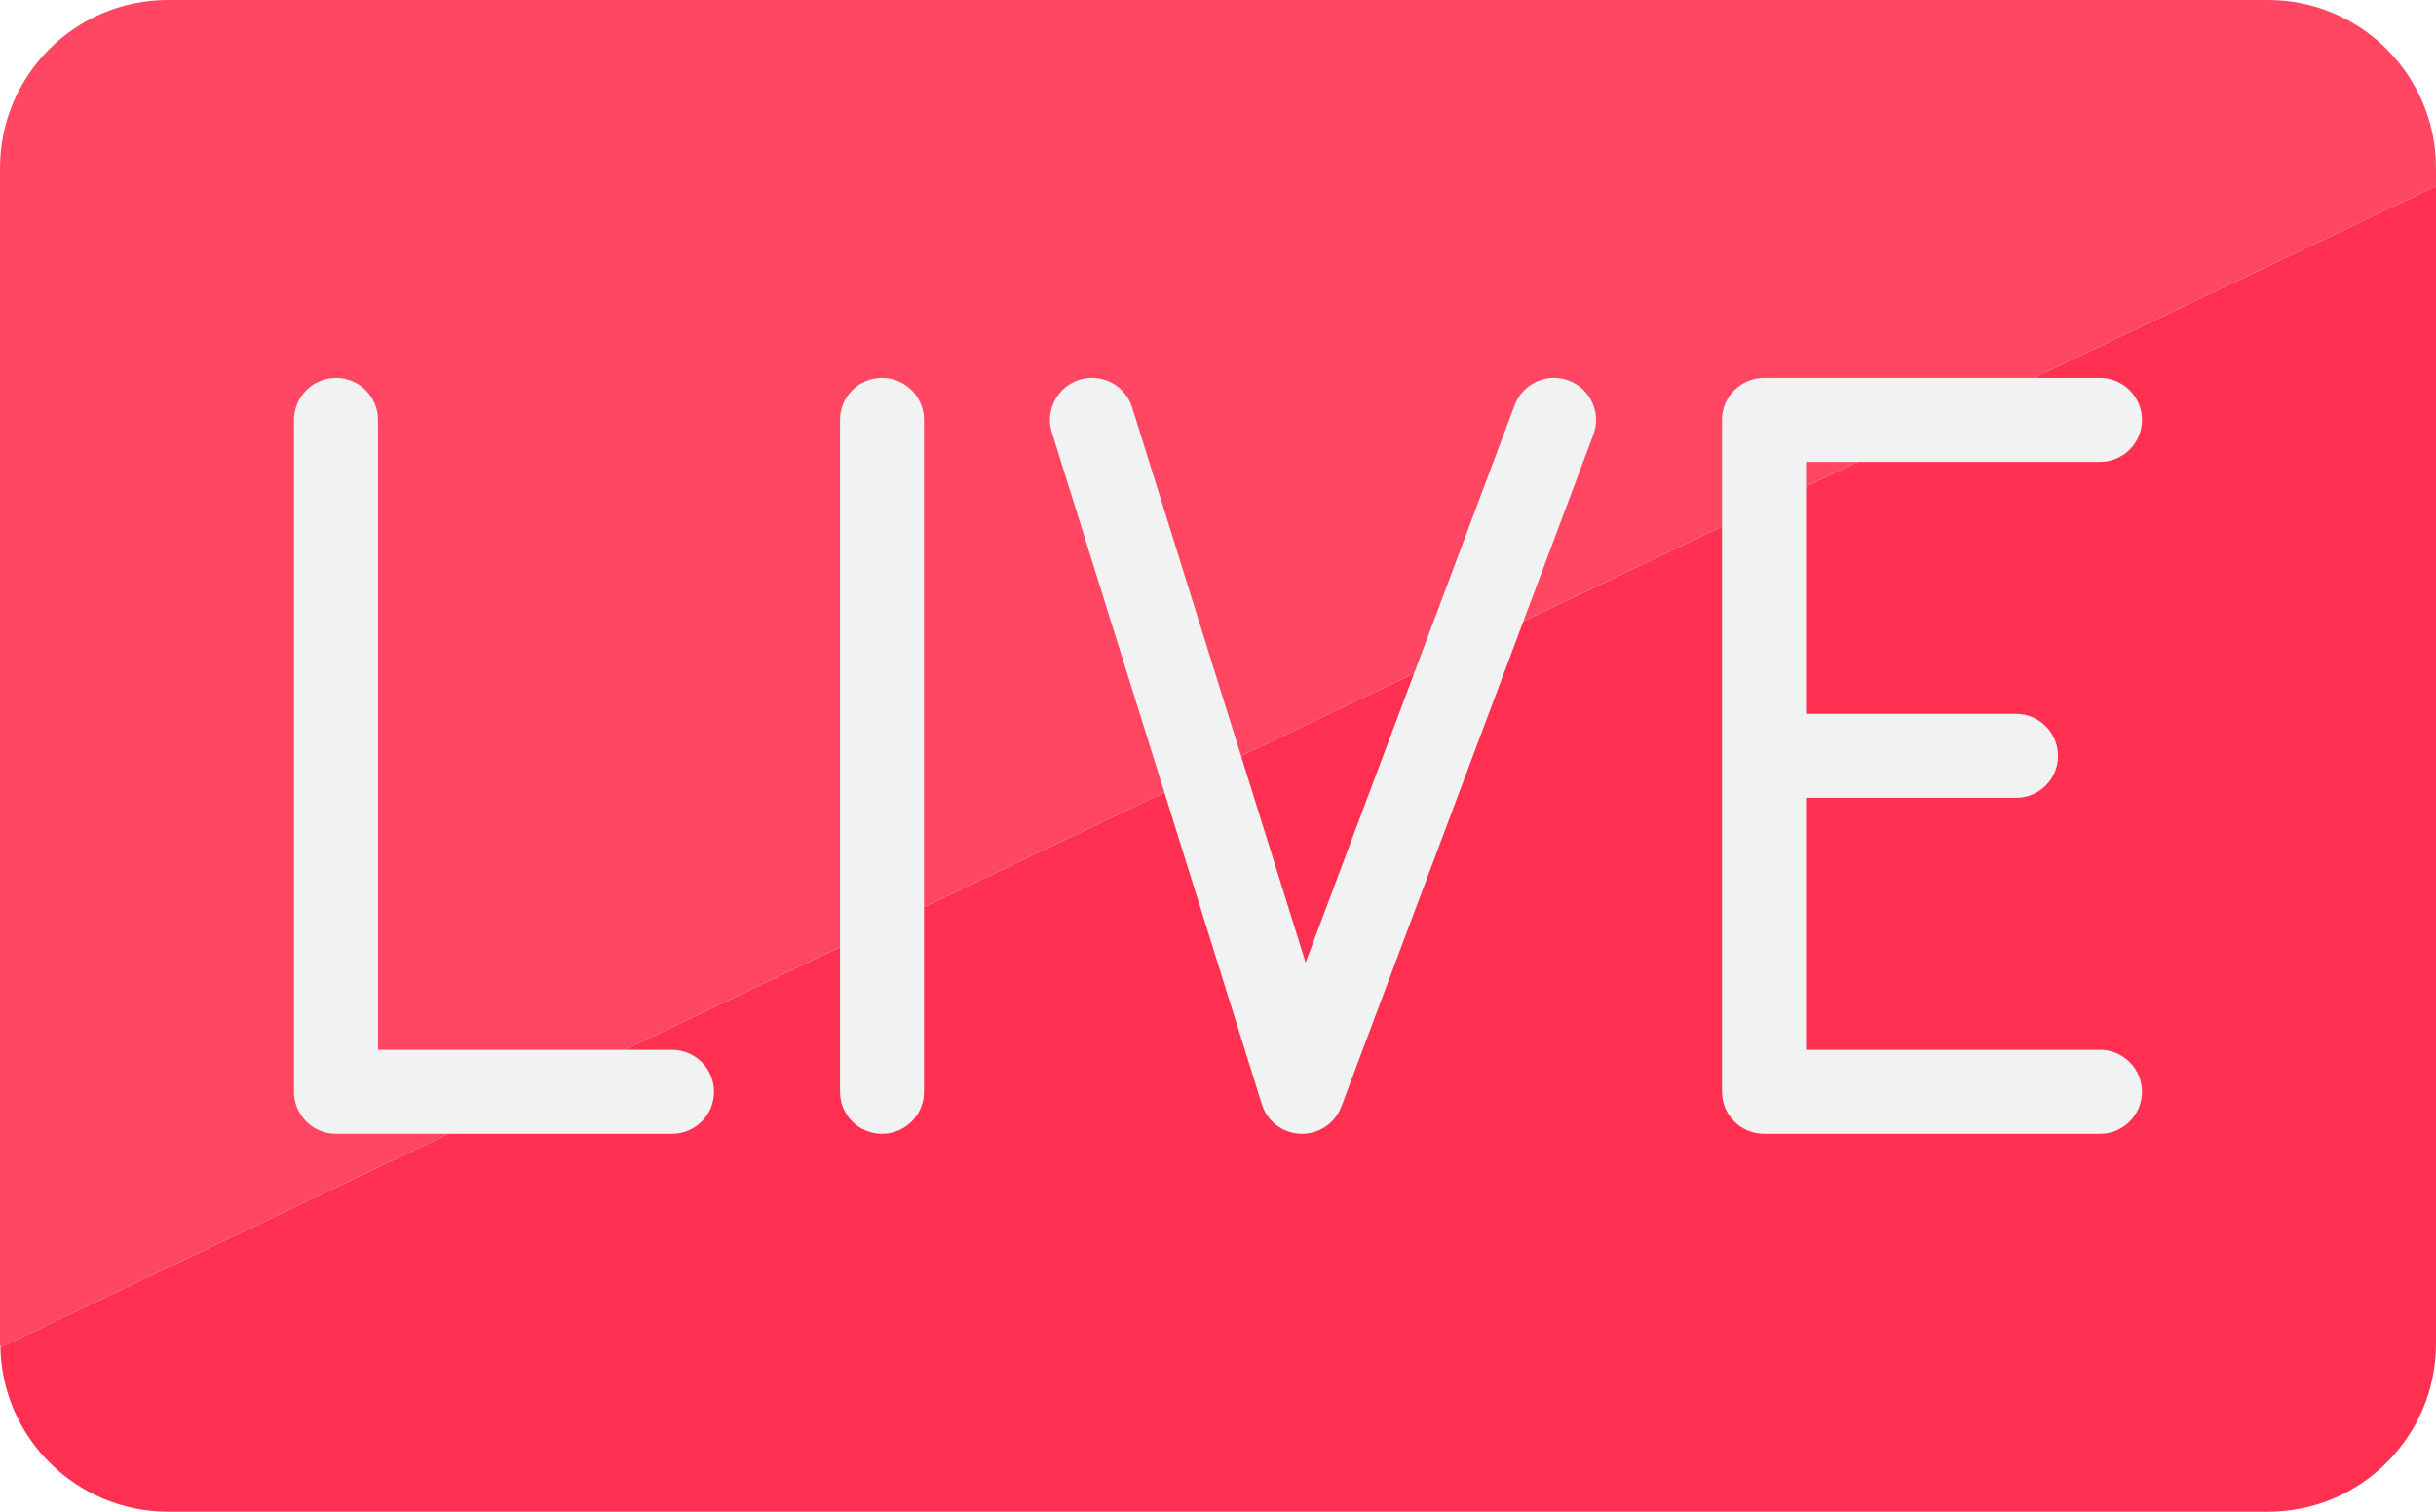
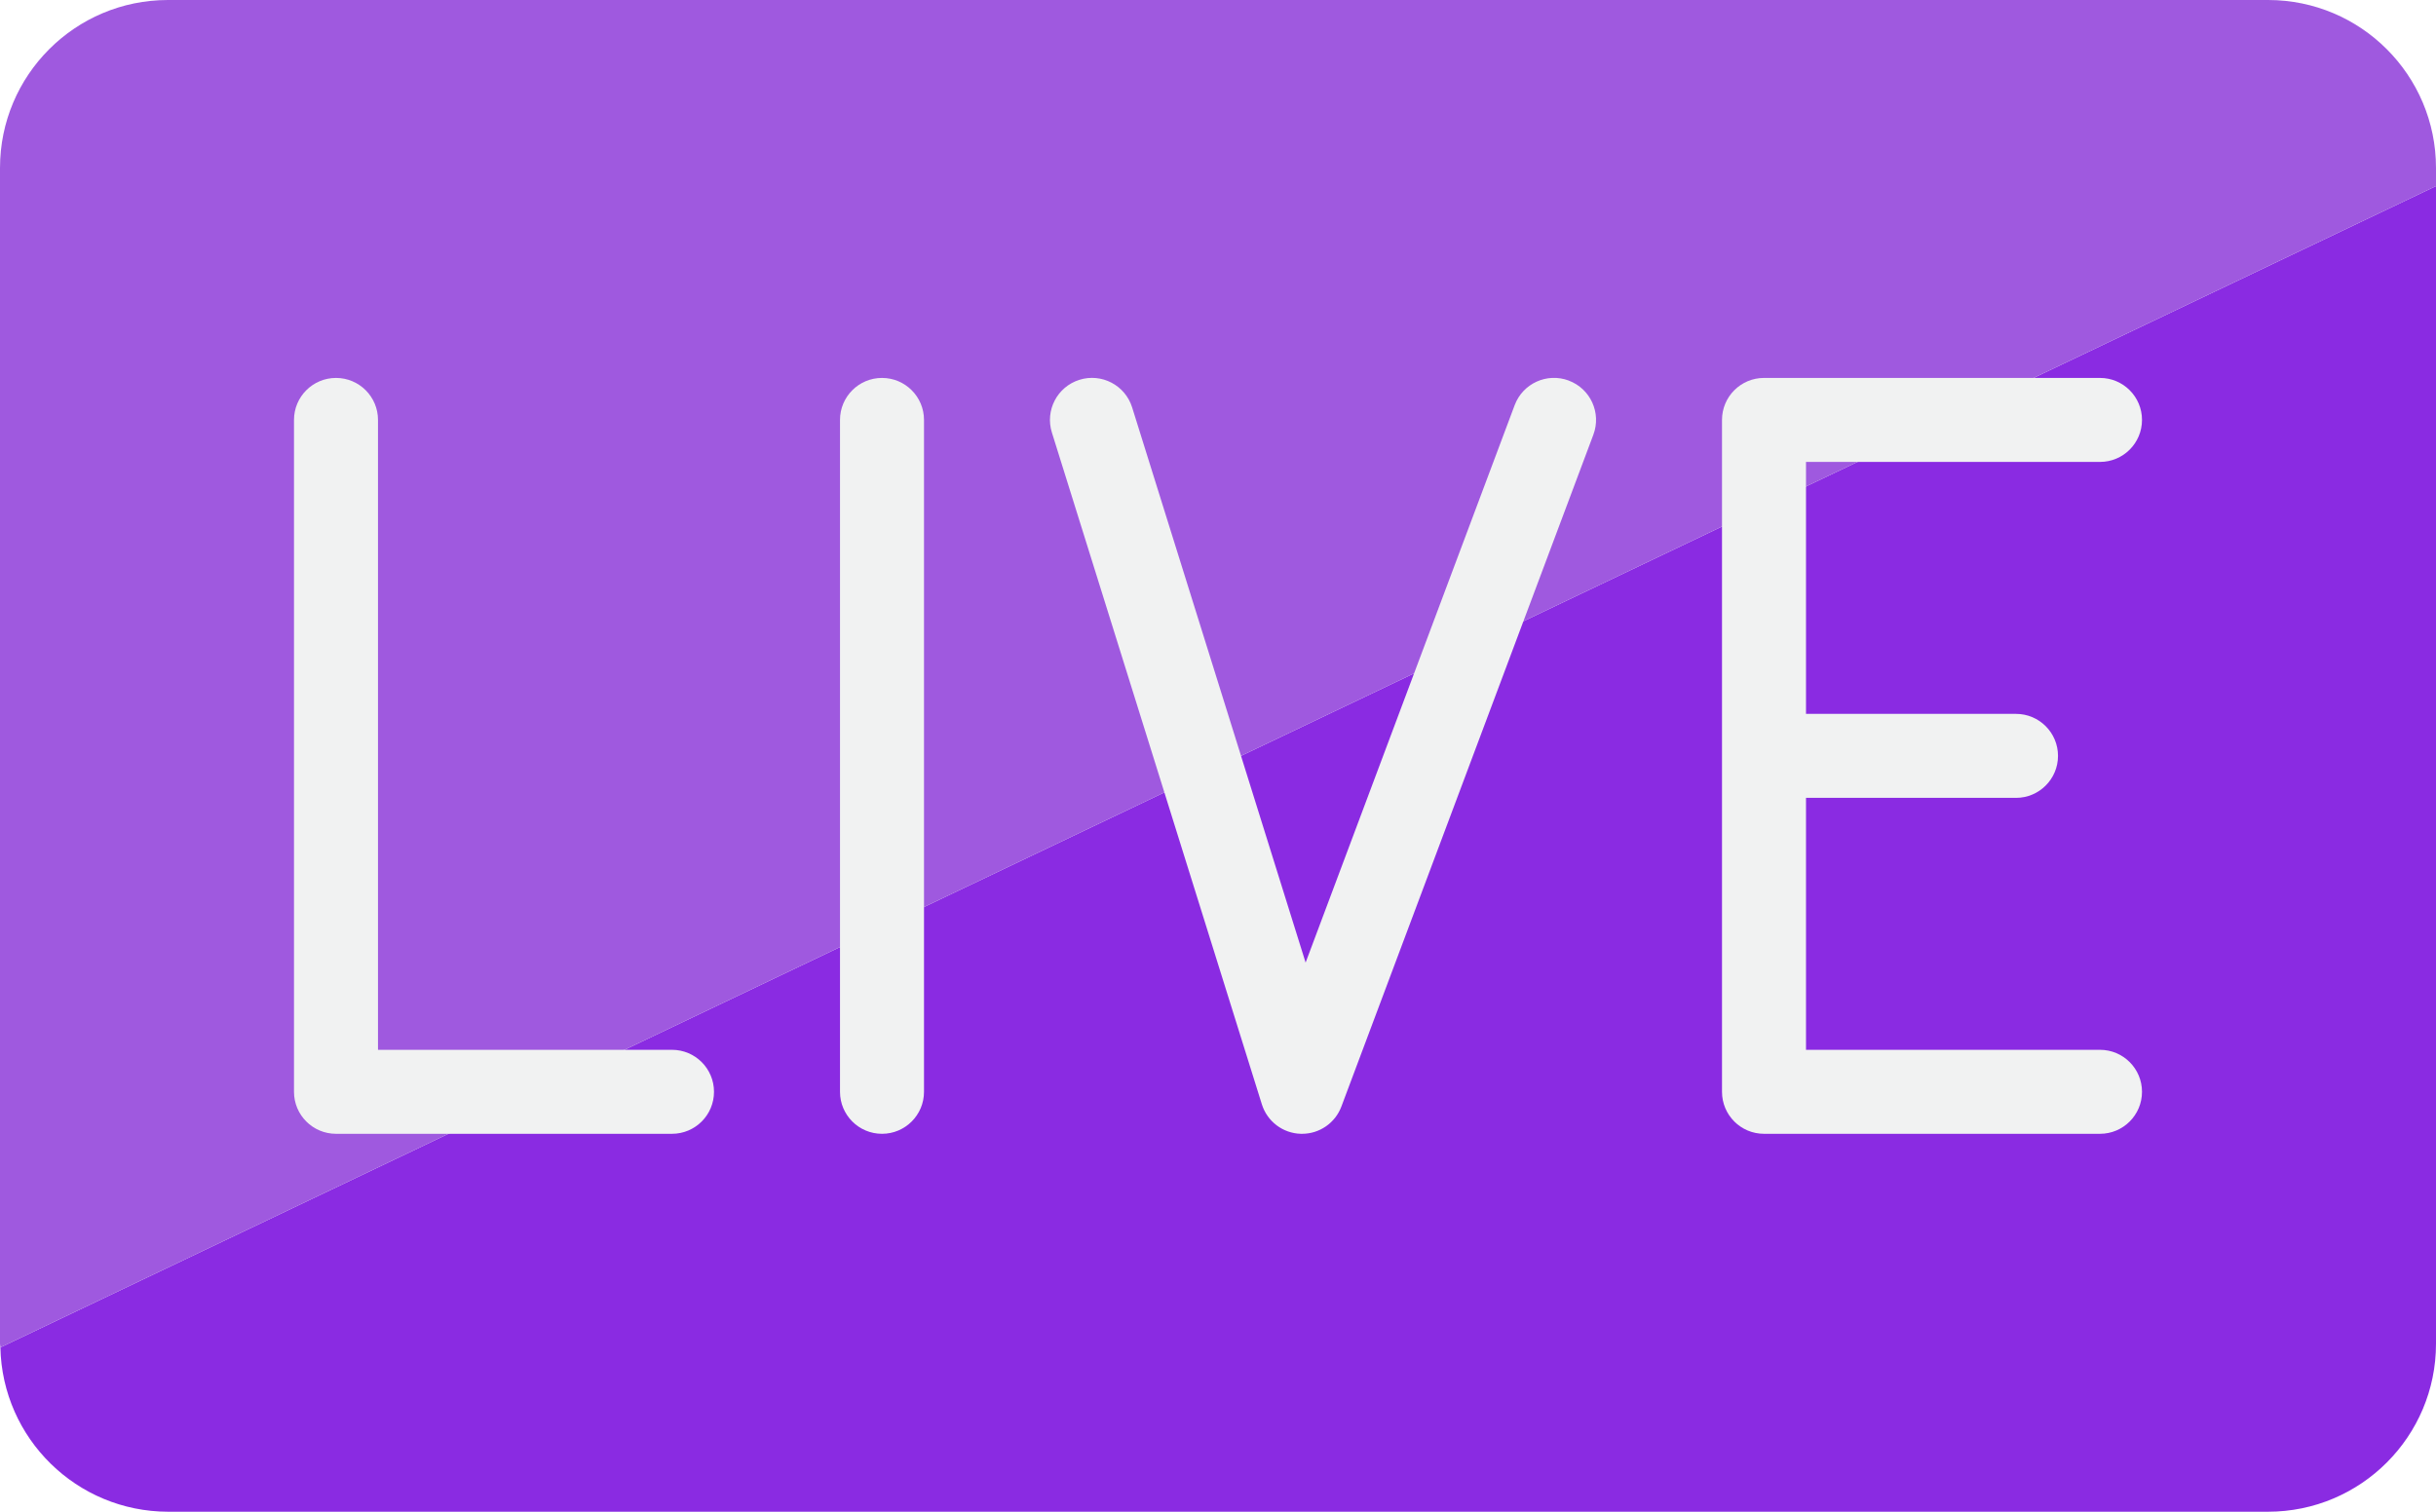
<svg xmlns="http://www.w3.org/2000/svg" id="live" width="464" height="288" viewBox="0 0 464 288">
-   <path id="Path_250" data-name="Path 250" d="M.07,256.7A32,32,0,0,0,32,288H432a32,32,0,0,0,32-32V35.449Zm0,0" fill="#ff3051" />
-   <path id="Path_251" data-name="Path 251" d="M464,32A32,32,0,0,0,432,0H32A32,32,0,0,0,0,32V256c0,.238.063.465.07.7L464,35.449Zm0,0" fill="#ff4764" />
+   <path id="Path_250" data-name="Path 250" d="M.07,256.7A32,32,0,0,0,32,288H432a32,32,0,0,0,32-32V35.449Zm0,0" fill="#8a2be2" />
+   <path id="Path_251" data-name="Path 251" d="M464,32A32,32,0,0,0,432,0H32A32,32,0,0,0,0,32V256c0,.238.063.465.07.7L464,35.449Zm0,0" fill="#9f59df" />
  <g id="Group_39" data-name="Group 39">
    <path id="Path_252" data-name="Path 252" d="M128,200H72V80a8,8,0,0,0-16,0V208a8,8,0,0,0,8,8h64a8,8,0,0,0,0-16Zm0,0" fill="#f1f2f2" />
    <path id="Path_253" data-name="Path 253" d="M400,88a8,8,0,0,0,0-16H336a8,8,0,0,0-8,8V208a8,8,0,0,0,8,8h64a8,8,0,0,0,0-16H344V152h40a8,8,0,0,0,0-16H344V88Zm0,0" fill="#f1f2f2" />
    <path id="Path_254" data-name="Path 254" d="M168,72a8,8,0,0,0-8,8V208a8,8,0,0,0,16,0V80A8,8,0,0,0,168,72Zm0,0" fill="#f1f2f2" />
    <path id="Path_255" data-name="Path 255" d="M298.809,72.5a8,8,0,0,0-10.3,4.688L248.688,183.382,215.641,77.6a8.008,8.008,0,1,0-15.281,4.8l40,128a8,8,0,0,0,7.418,5.6H248a8,8,0,0,0,7.5-5.191l48-128a8,8,0,0,0-4.687-10.3Zm0,0" fill="#f1f2f2" />
  </g>
</svg>
